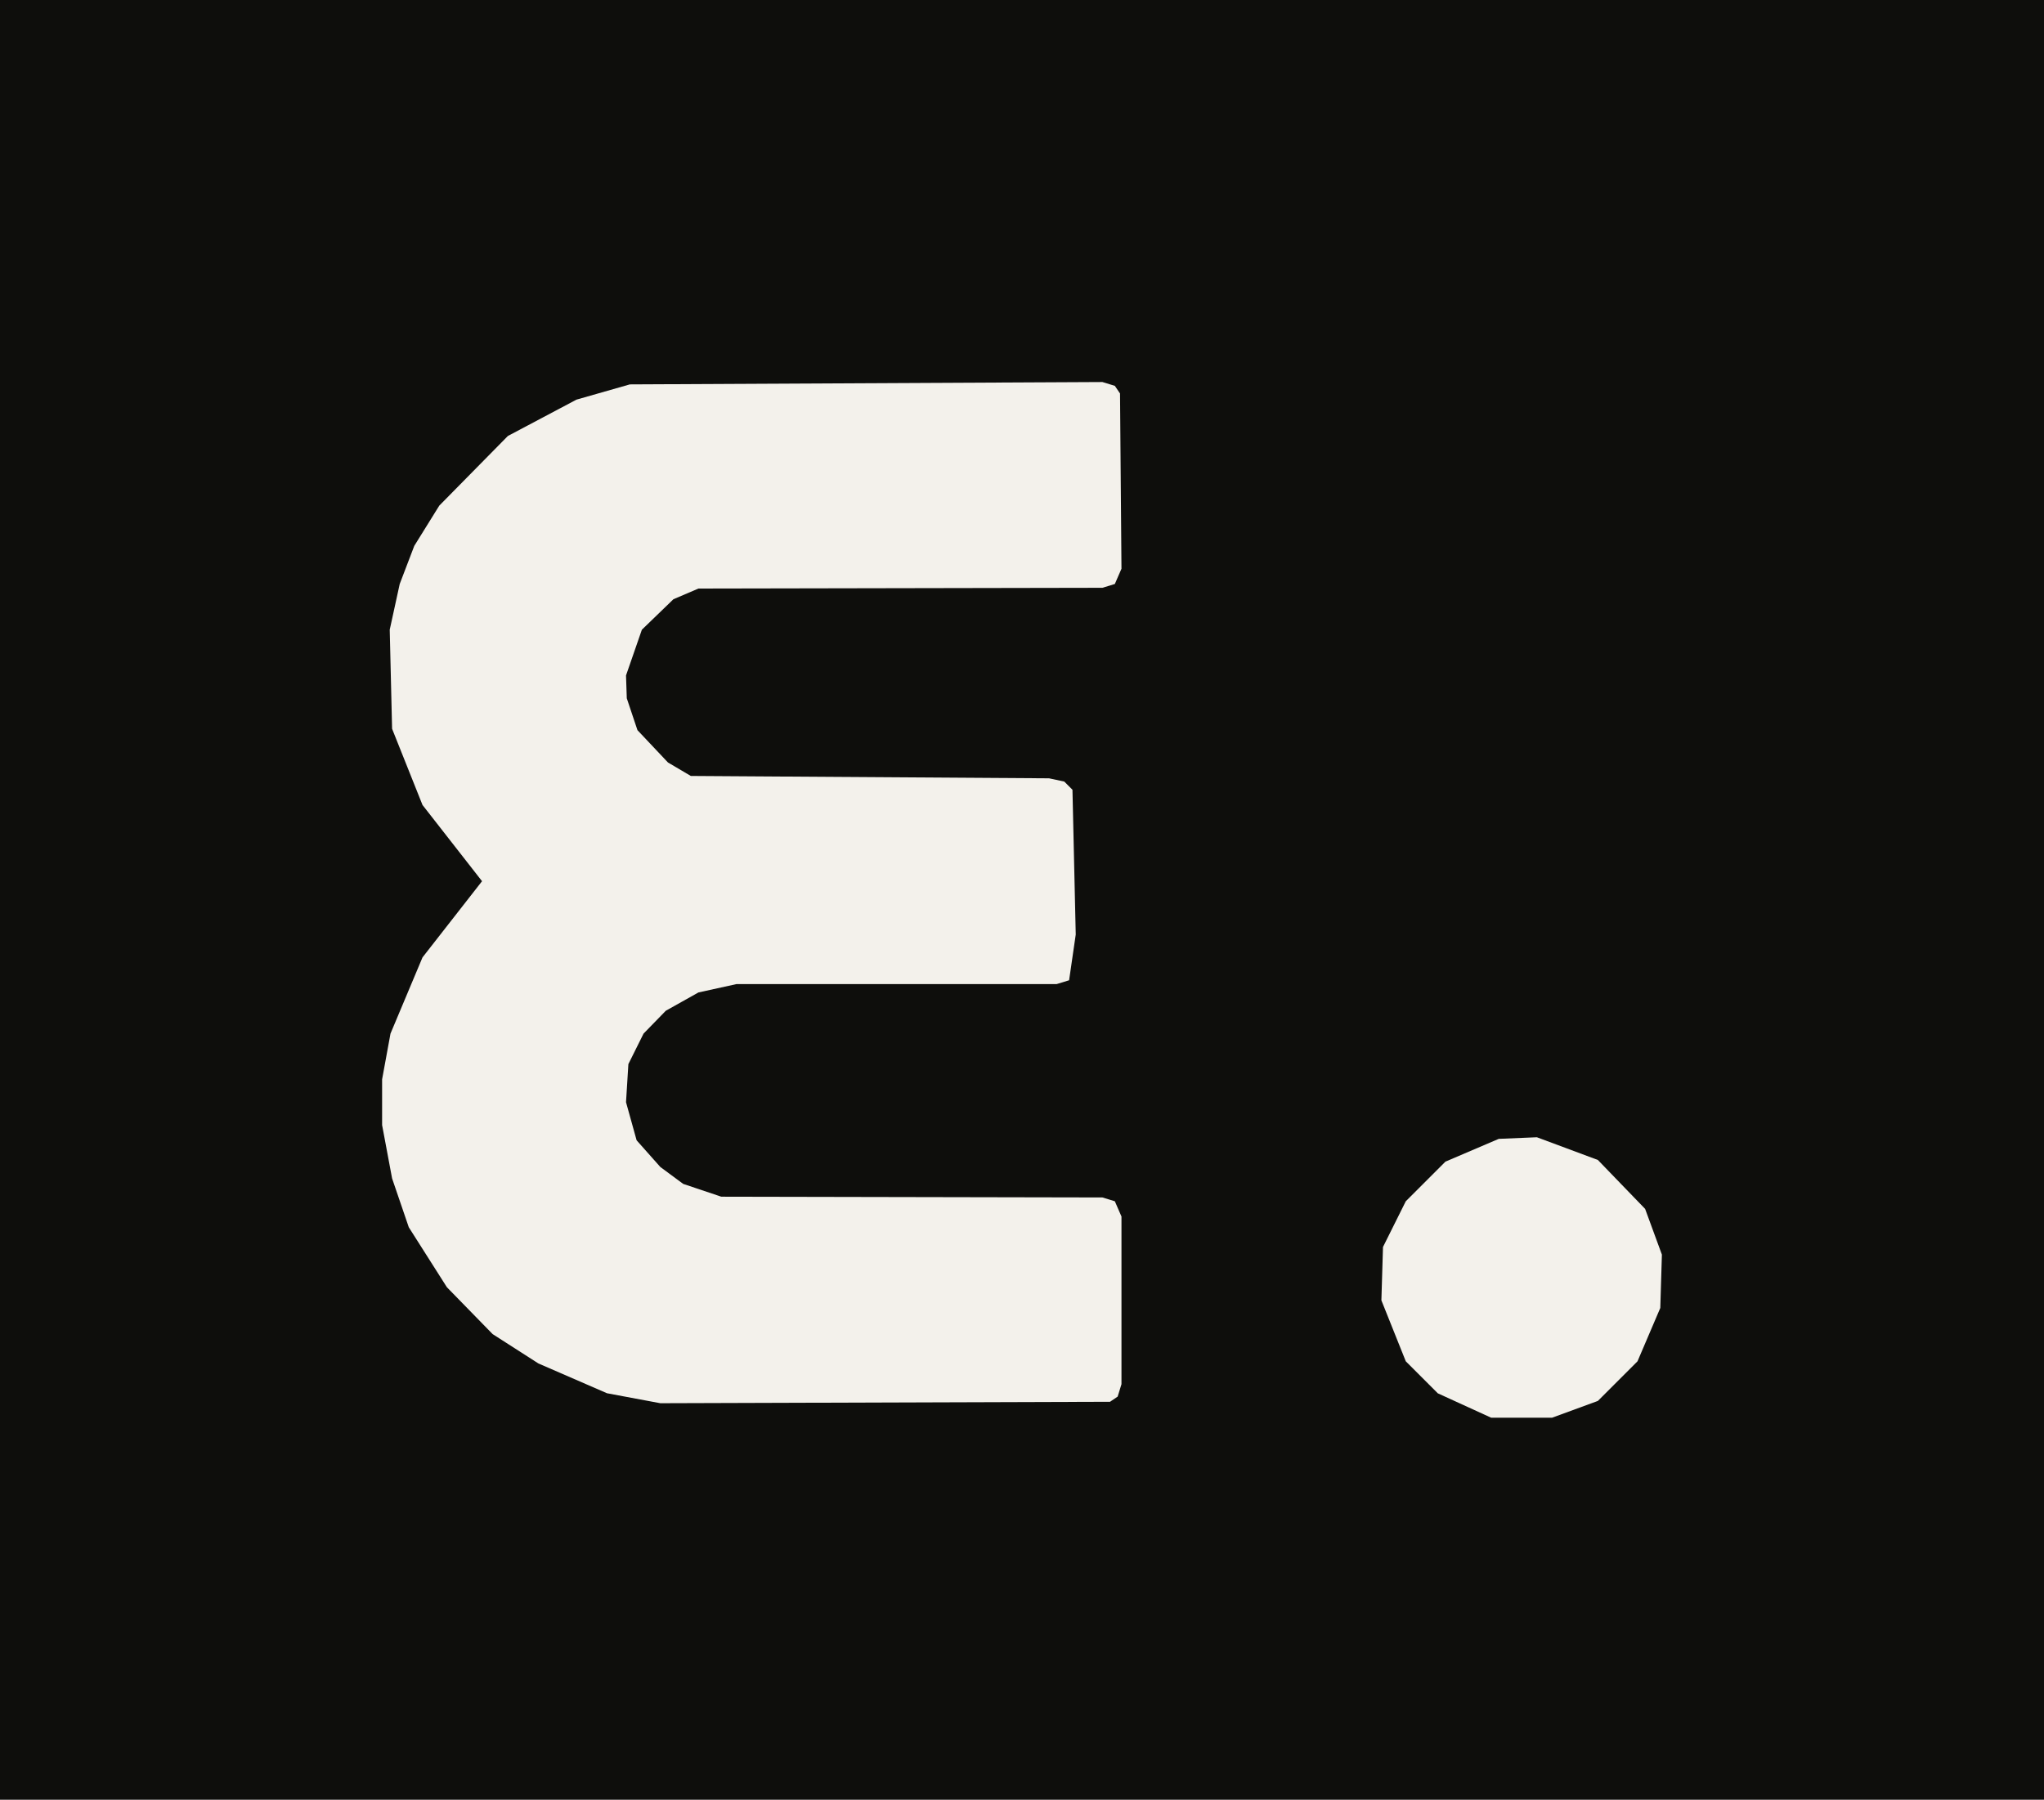
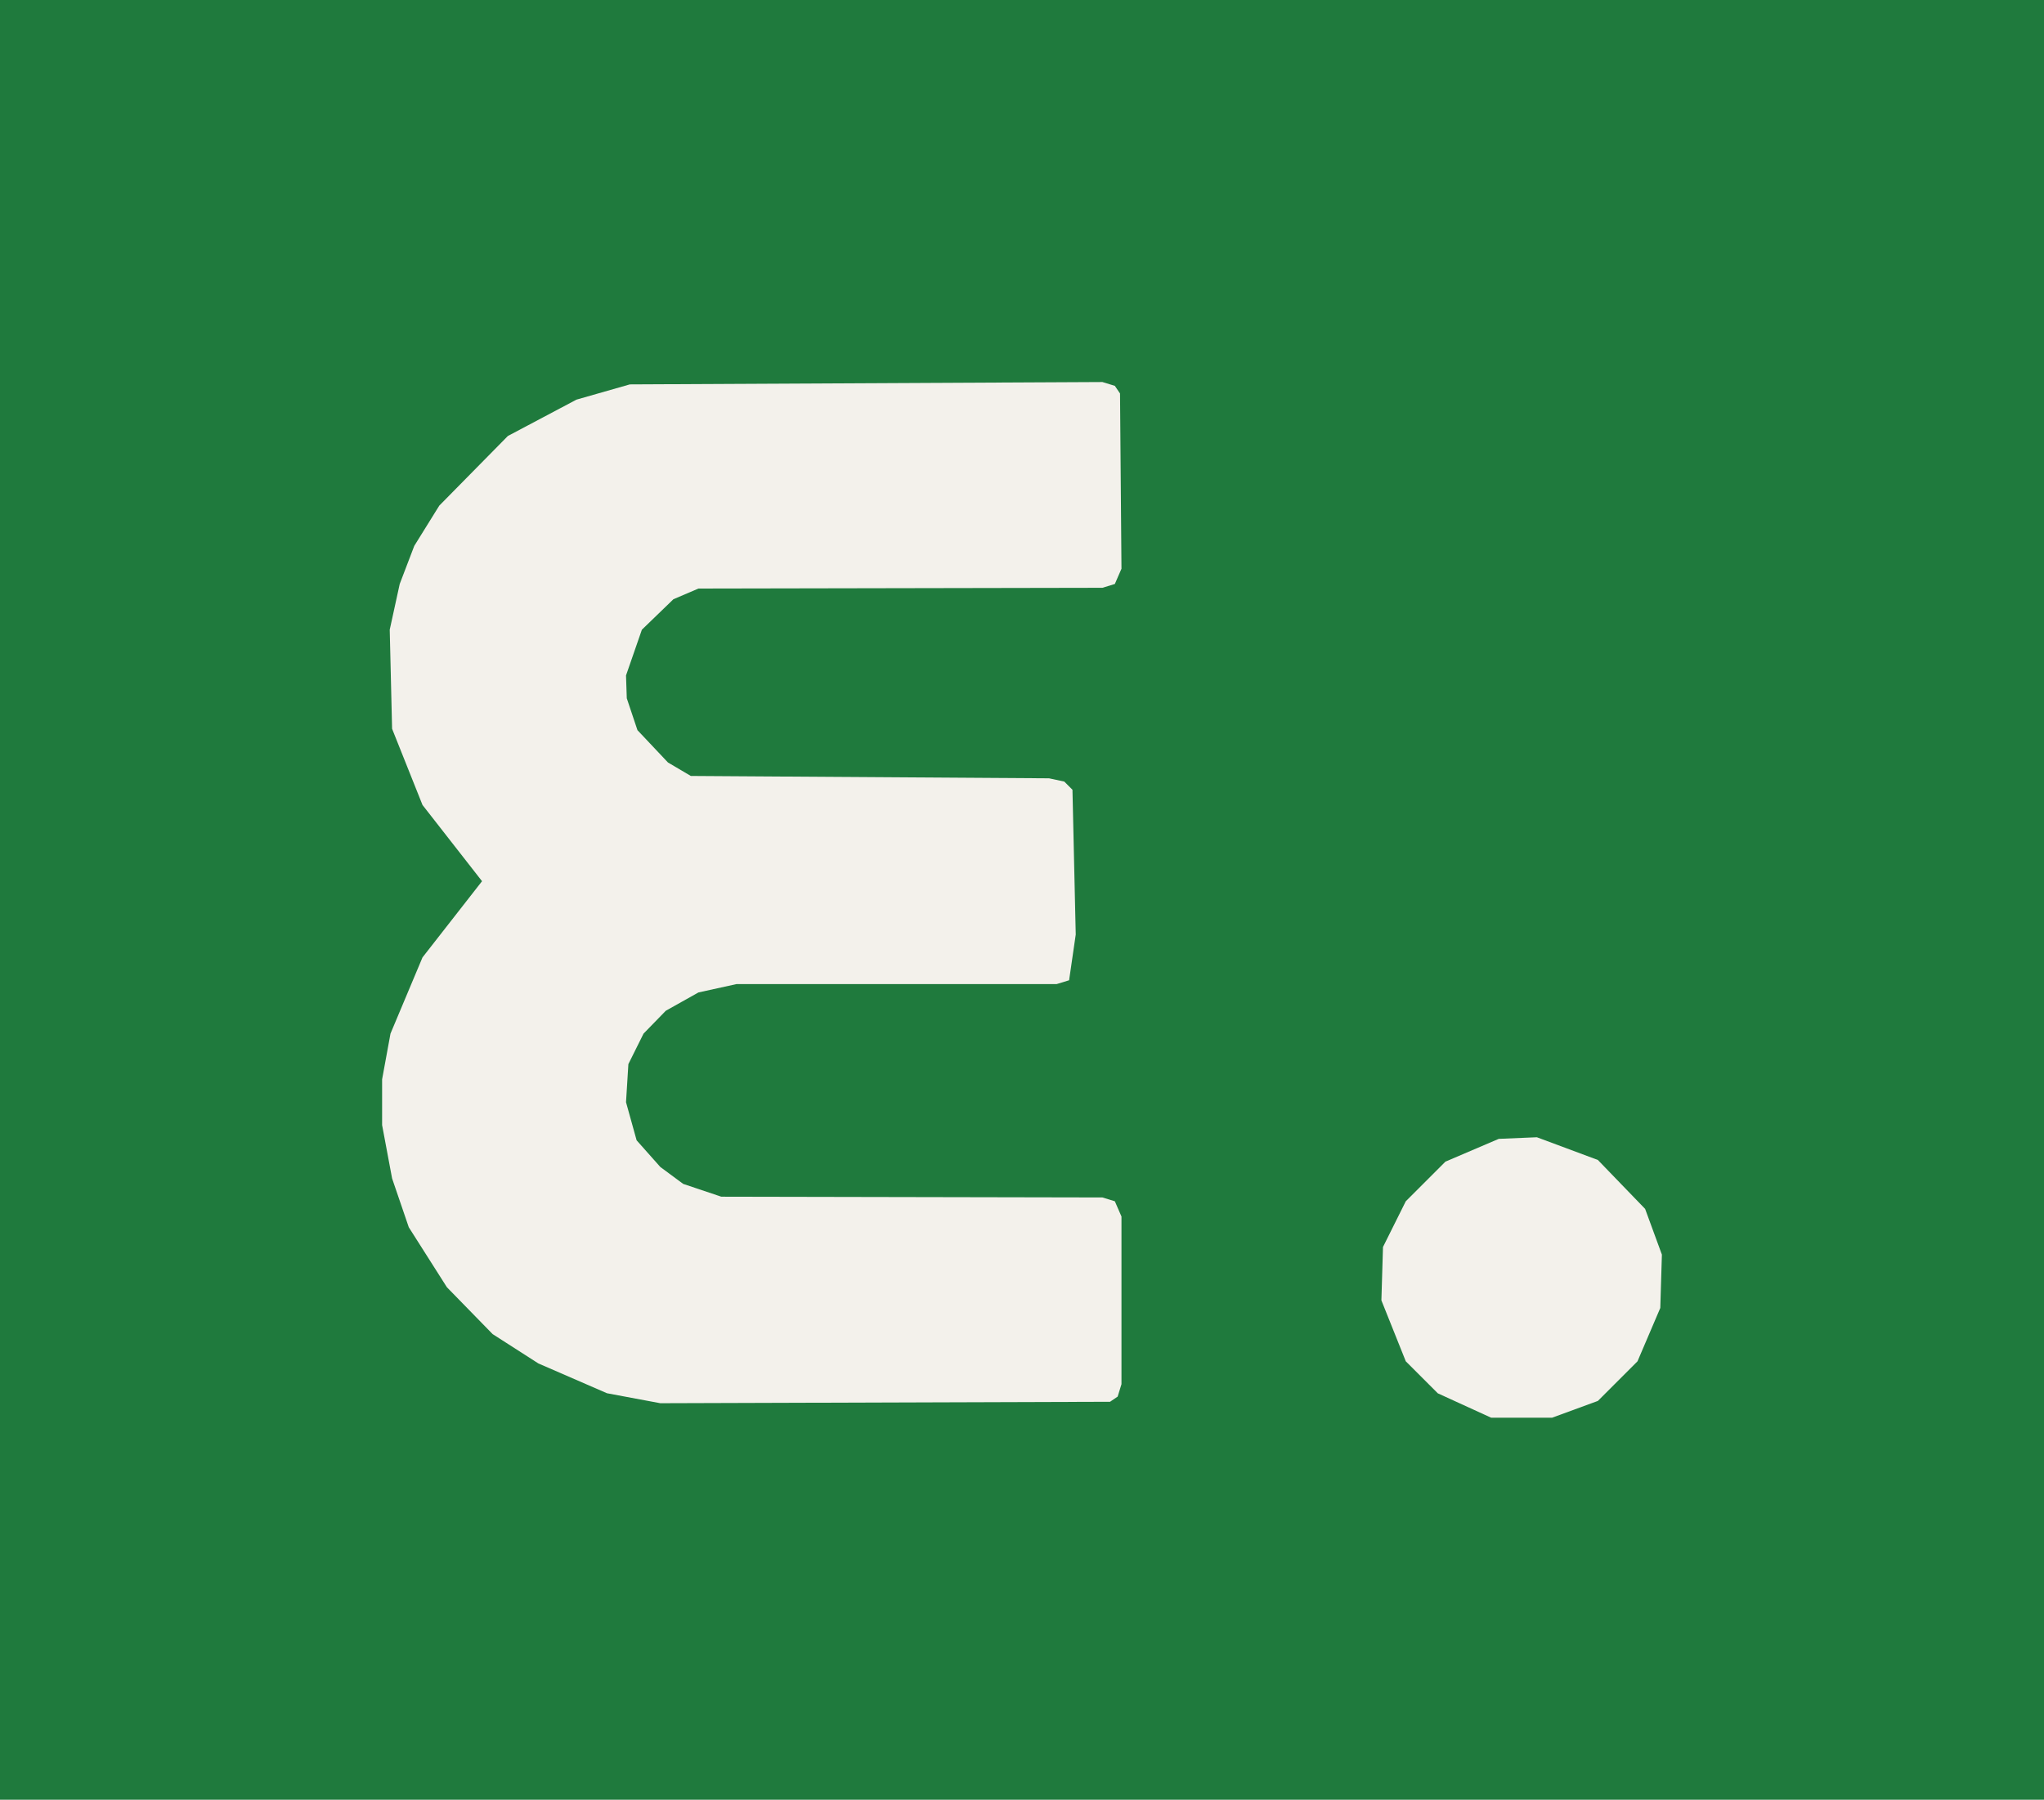
- <svg xmlns="http://www.w3.org/2000/svg" viewBox="0 0 268.16 236.16" role="img" aria-label="Empregol — símbolo (fundo preto)">
-   <rect width="268.16" height="236.16" fill="#0e0e0c" />
+ <svg xmlns="http://www.w3.org/2000/svg" viewBox="0 0 268.16 236.16" role="img" aria-label="Empregol — símbolo (fundo verde)">
+   <rect width="268.16" height="236.16" fill="#1f7a3d" />
  <g transform="translate(48.13 48.13)">
    <path fill="#f3f1eb" fill-rule="evenodd" d="M34.50 2.31 L27.50 4.31 L18.50 9.08 L9.50 18.22 L6.22 23.50 L4.31 28.50 L3.00 34.50 L3.31 47.50 L7.30 57.50 L15.11 67.50 L7.30 77.50 L3.10 87.50 L2.00 93.50 L2.00 99.50 L3.31 106.50 L5.50 112.91 L10.50 120.78 L16.50 126.93 L22.50 130.78 L31.50 134.69 L38.50 136.00 L97.50 135.81 L98.50 135.13 L99.00 133.50 L99.00 111.50 L98.13 109.50 L96.50 109.00 L46.50 108.90 L41.50 107.22 L38.50 105.00 L35.39 101.50 L34.00 96.50 L34.31 91.50 L36.30 87.50 L39.22 84.50 L43.50 82.10 L48.50 81.00 L90.50 81.00 L92.13 80.50 L93.00 74.50 L92.57 55.50 L91.50 54.43 L89.50 54.00 L42.50 53.69 L39.50 51.92 L35.50 47.68 L34.10 43.50 L34.00 40.50 L36.08 34.50 L40.22 30.50 L43.50 29.10 L96.50 29.00 L98.13 28.50 L99.00 26.50 L98.81 3.50 L98.13 2.50 L96.50 2.00Z M148.50 101.31 L141.50 104.30 L136.30 109.50 L133.31 115.50 L133.10 122.50 L136.30 130.50 L140.50 134.70 L147.50 137.90 L155.50 137.90 L161.50 135.70 L166.70 130.50 L169.69 123.50 L169.90 116.50 L167.70 110.50 L161.50 104.08 L153.50 101.10Z" />
  </g>
</svg>
